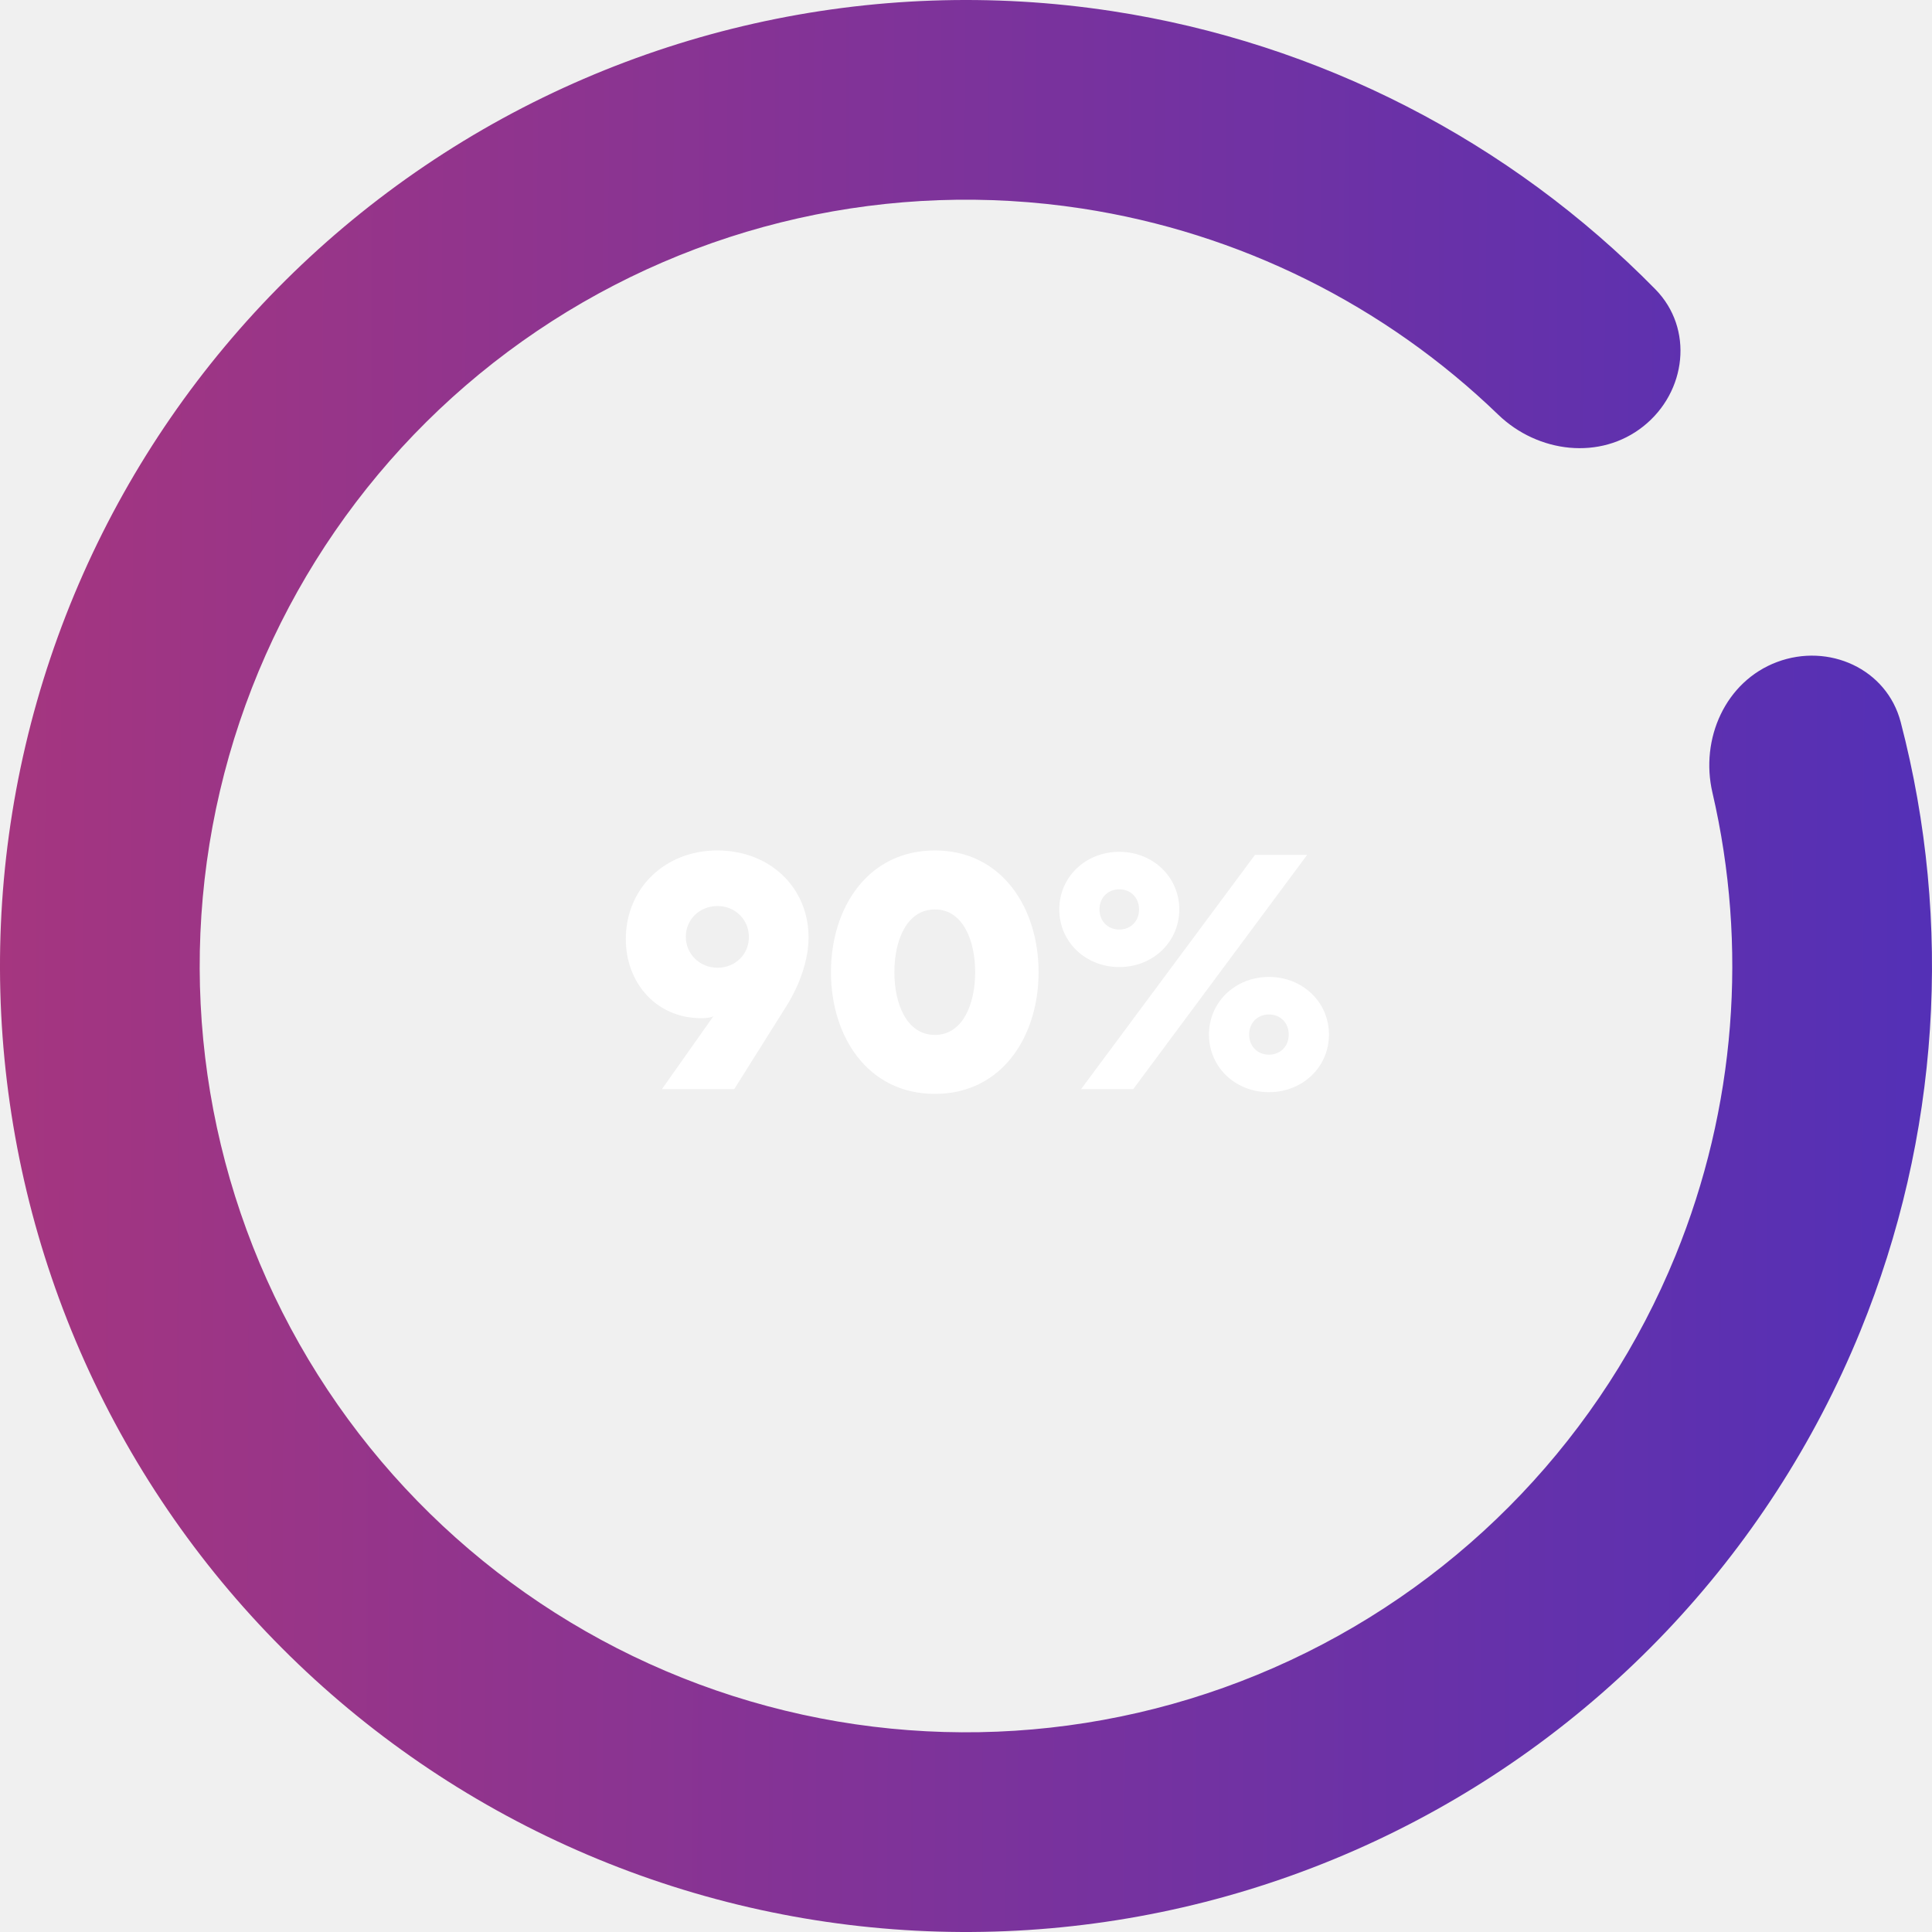
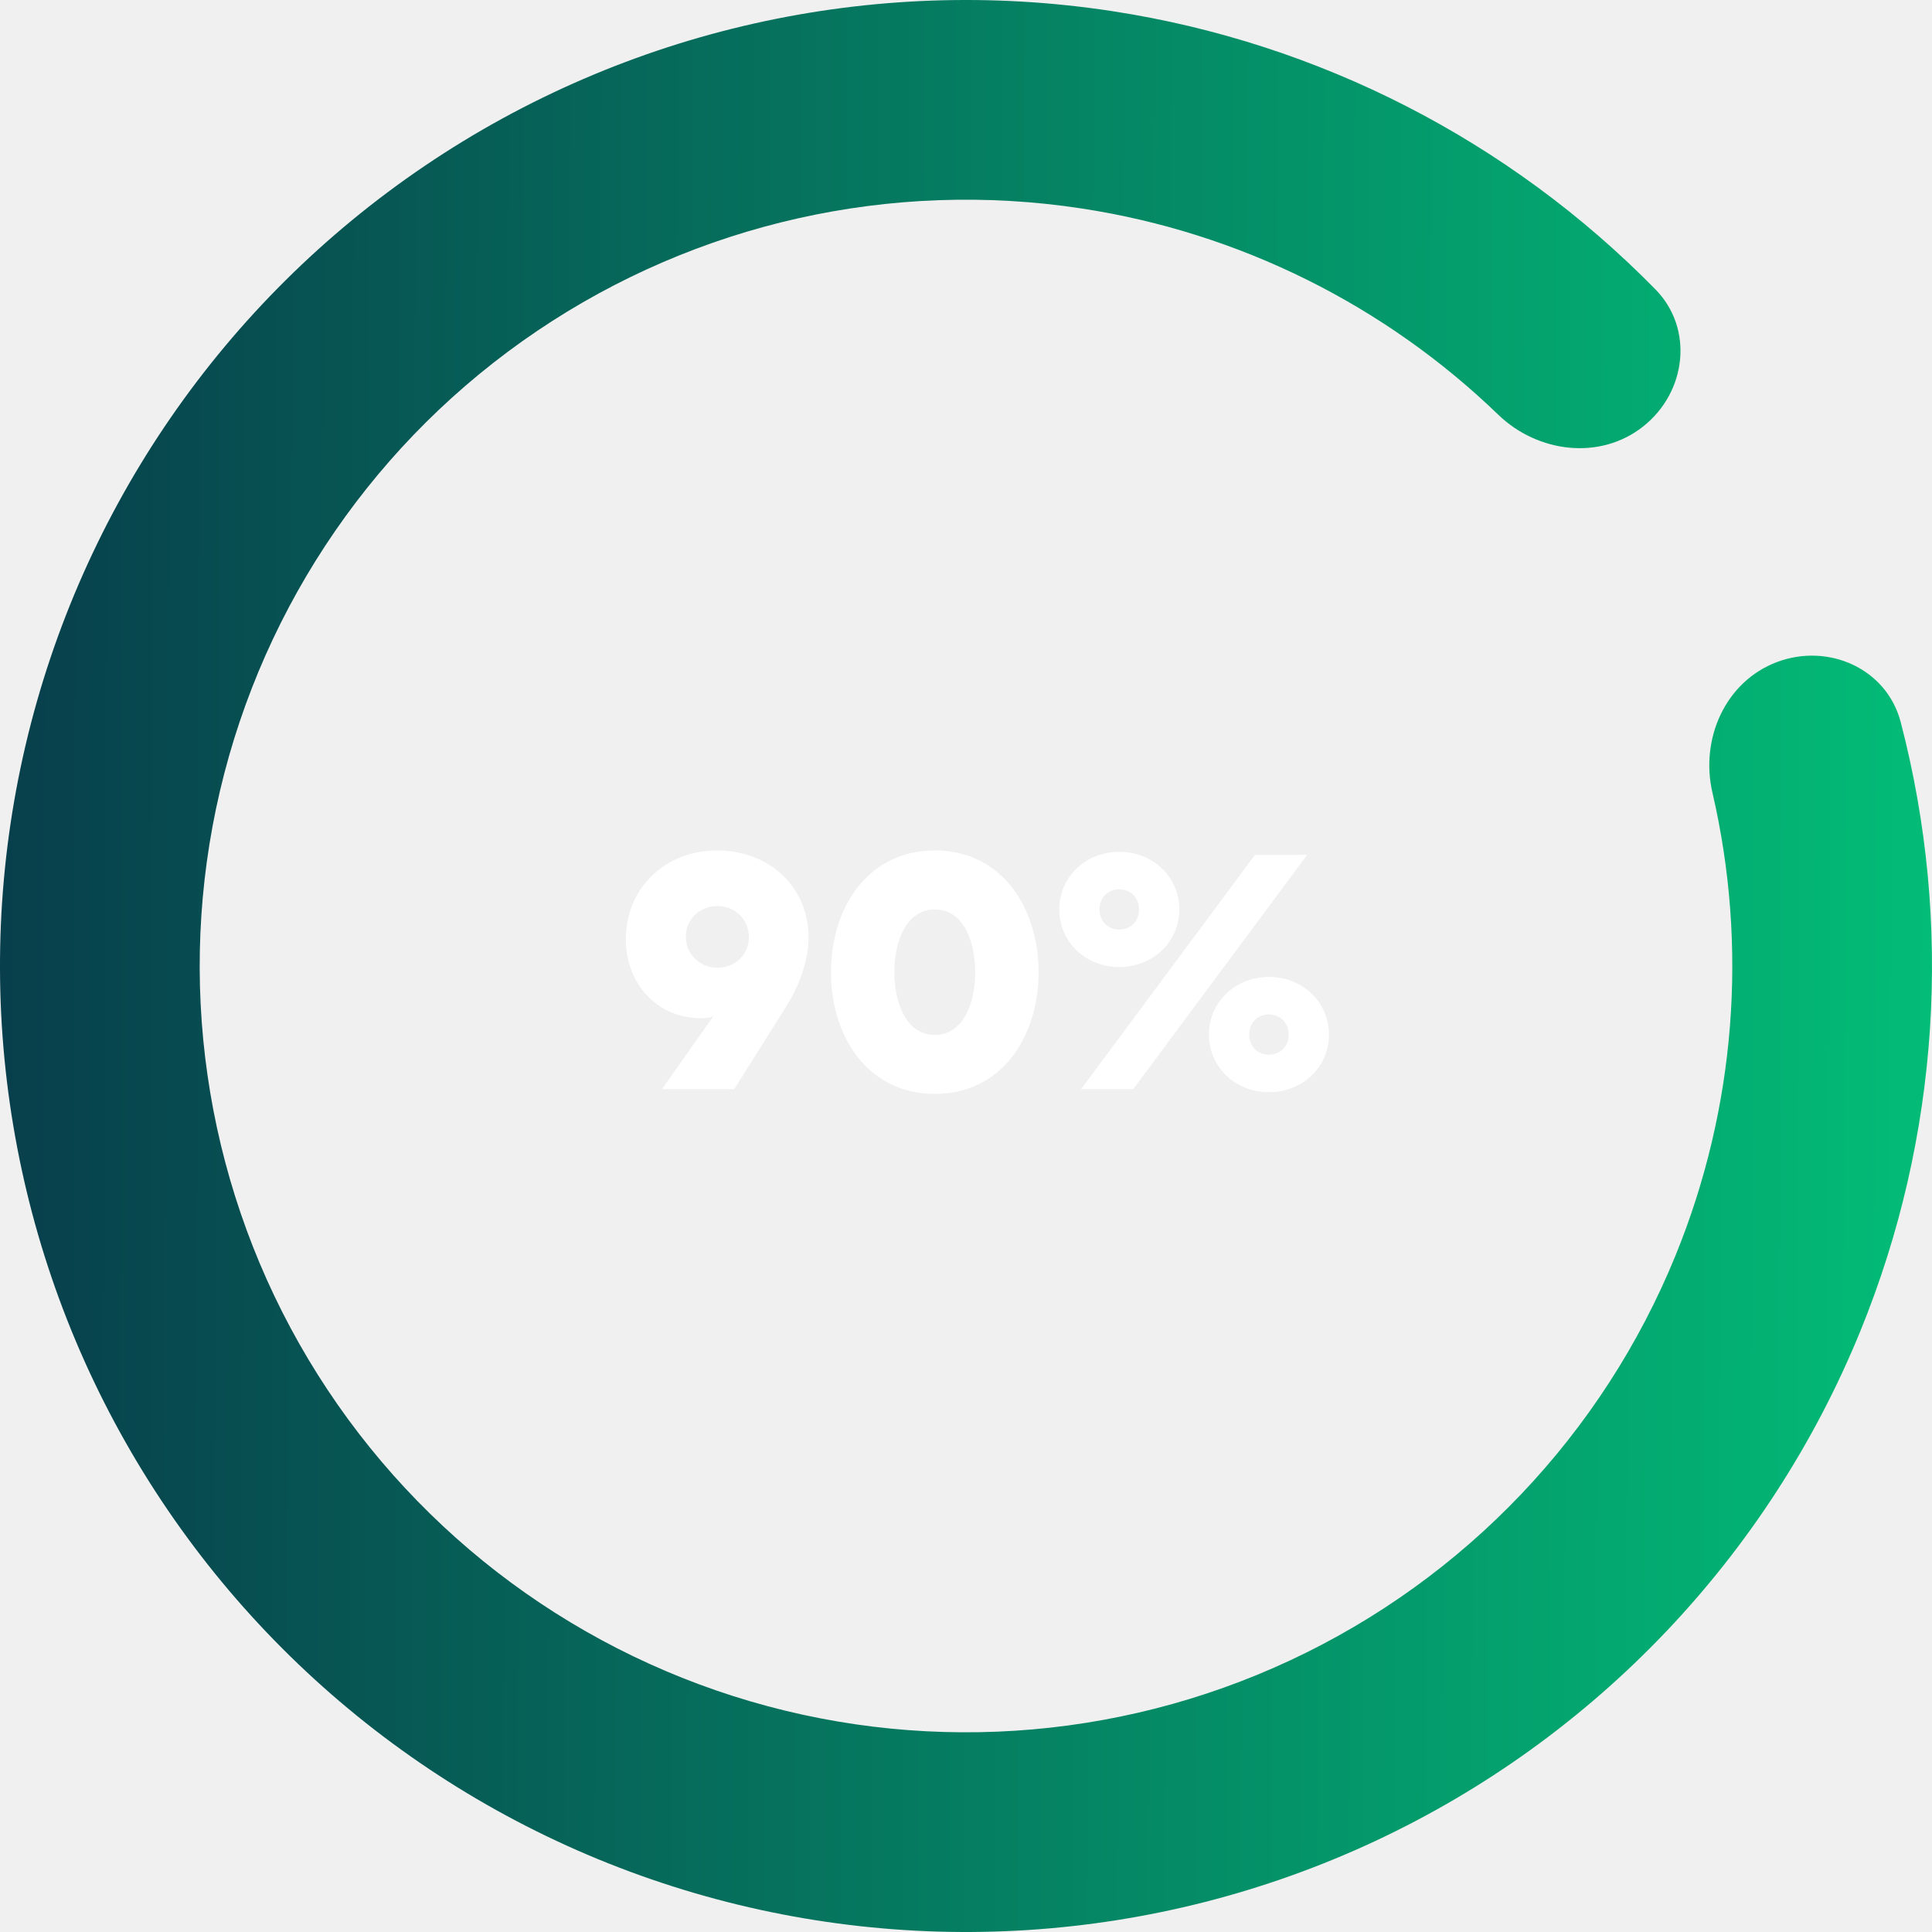
<svg xmlns="http://www.w3.org/2000/svg" width="204" height="204" viewBox="0 0 204 204" fill="none">
  <path d="M187.639 69.902C193.092 67.859 199.226 70.614 200.696 76.248C206.238 97.486 204.802 120.051 196.436 140.546C186.737 164.31 168.435 183.543 145.182 194.409C121.928 205.275 95.433 206.975 70.982 199.169C46.531 191.364 25.921 174.628 13.264 152.299C0.607 129.97 -3.166 103.69 2.696 78.702C8.559 53.713 23.627 31.854 44.894 17.484C66.161 3.114 92.064 -2.709 117.435 1.175C139.317 4.524 159.415 14.883 174.791 30.547C178.869 34.702 178.083 41.38 173.529 45.009C168.975 48.637 162.385 47.827 158.195 43.783C146.212 32.215 130.877 24.564 114.244 22.018C94.118 18.937 73.57 23.557 56.699 34.956C39.829 46.355 27.876 63.696 23.225 83.518C18.574 103.34 21.568 124.188 31.608 141.901C41.649 159.614 57.998 172.89 77.394 179.082C96.791 185.274 117.809 183.925 136.255 175.305C154.701 166.686 169.219 151.429 176.914 132.578C183.273 116.999 184.584 99.912 180.815 83.688C179.497 78.016 182.187 71.946 187.639 69.902Z" fill="url(#paint0_linear_16_349)" />
  <path d="M66.08 99.16C66.08 103.804 69.32 107.512 74.036 107.512C74.648 107.512 75.08 107.44 75.332 107.296L69.896 115H77.528L83.072 106.18C84.476 103.912 85.376 101.32 85.376 98.98C85.376 93.724 81.308 89.8 75.728 89.8C70.256 89.8 66.08 93.76 66.08 99.16ZM72.416 98.908C72.416 97.072 73.892 95.668 75.764 95.668C77.636 95.668 79.076 97.108 79.076 98.944C79.076 100.78 77.636 102.184 75.764 102.184C73.892 102.184 72.416 100.744 72.416 98.908ZM109.665 102.652C109.665 95.848 105.777 89.8 98.721 89.8C91.629 89.8 87.741 95.848 87.741 102.652C87.741 109.456 91.629 115.504 98.721 115.504C105.777 115.504 109.665 109.456 109.665 102.652ZM102.969 102.652C102.969 106 101.673 109.276 98.721 109.276C95.733 109.276 94.437 106 94.437 102.652C94.437 99.304 95.733 96.028 98.721 96.028C101.673 96.028 102.969 99.304 102.969 102.652ZM124.521 96.028C124.521 92.608 121.749 89.944 118.185 89.944C114.621 89.944 111.849 92.608 111.849 96.028C111.849 99.448 114.621 102.112 118.185 102.112C121.749 102.112 124.521 99.448 124.521 96.028ZM120.273 96.028C120.273 97.288 119.373 98.152 118.185 98.152C116.997 98.152 116.097 97.288 116.097 96.028C116.097 94.768 116.997 93.904 118.185 93.904C119.373 93.904 120.273 94.768 120.273 96.028ZM138.021 90.268H132.513L114.153 115H119.661L138.021 90.268ZM127.653 109.24C127.653 112.66 130.425 115.324 133.989 115.324C137.553 115.324 140.325 112.66 140.325 109.24C140.325 105.82 137.553 103.156 133.989 103.156C130.425 103.156 127.653 105.82 127.653 109.24ZM131.901 109.24C131.901 107.98 132.801 107.116 133.989 107.116C135.177 107.116 136.077 107.98 136.077 109.24C136.077 110.5 135.177 111.364 133.989 111.364C132.801 111.364 131.901 110.5 131.901 109.24Z" fill="white" />
  <defs>
    <linearGradient id="paint0_linear_16_349" x1="-12.435" y1="91.215" x2="228.124" y2="92.098" gradientUnits="userSpaceOnUse">
-       <stop stop-color="#AA367C" />
-       <stop offset="1" stop-color="#4A2FBD" />
+       <stop stop-color="#083749" />
+       <stop offset="1" stop-color="#02CB7C" />
    </linearGradient>
  </defs>
</svg>
